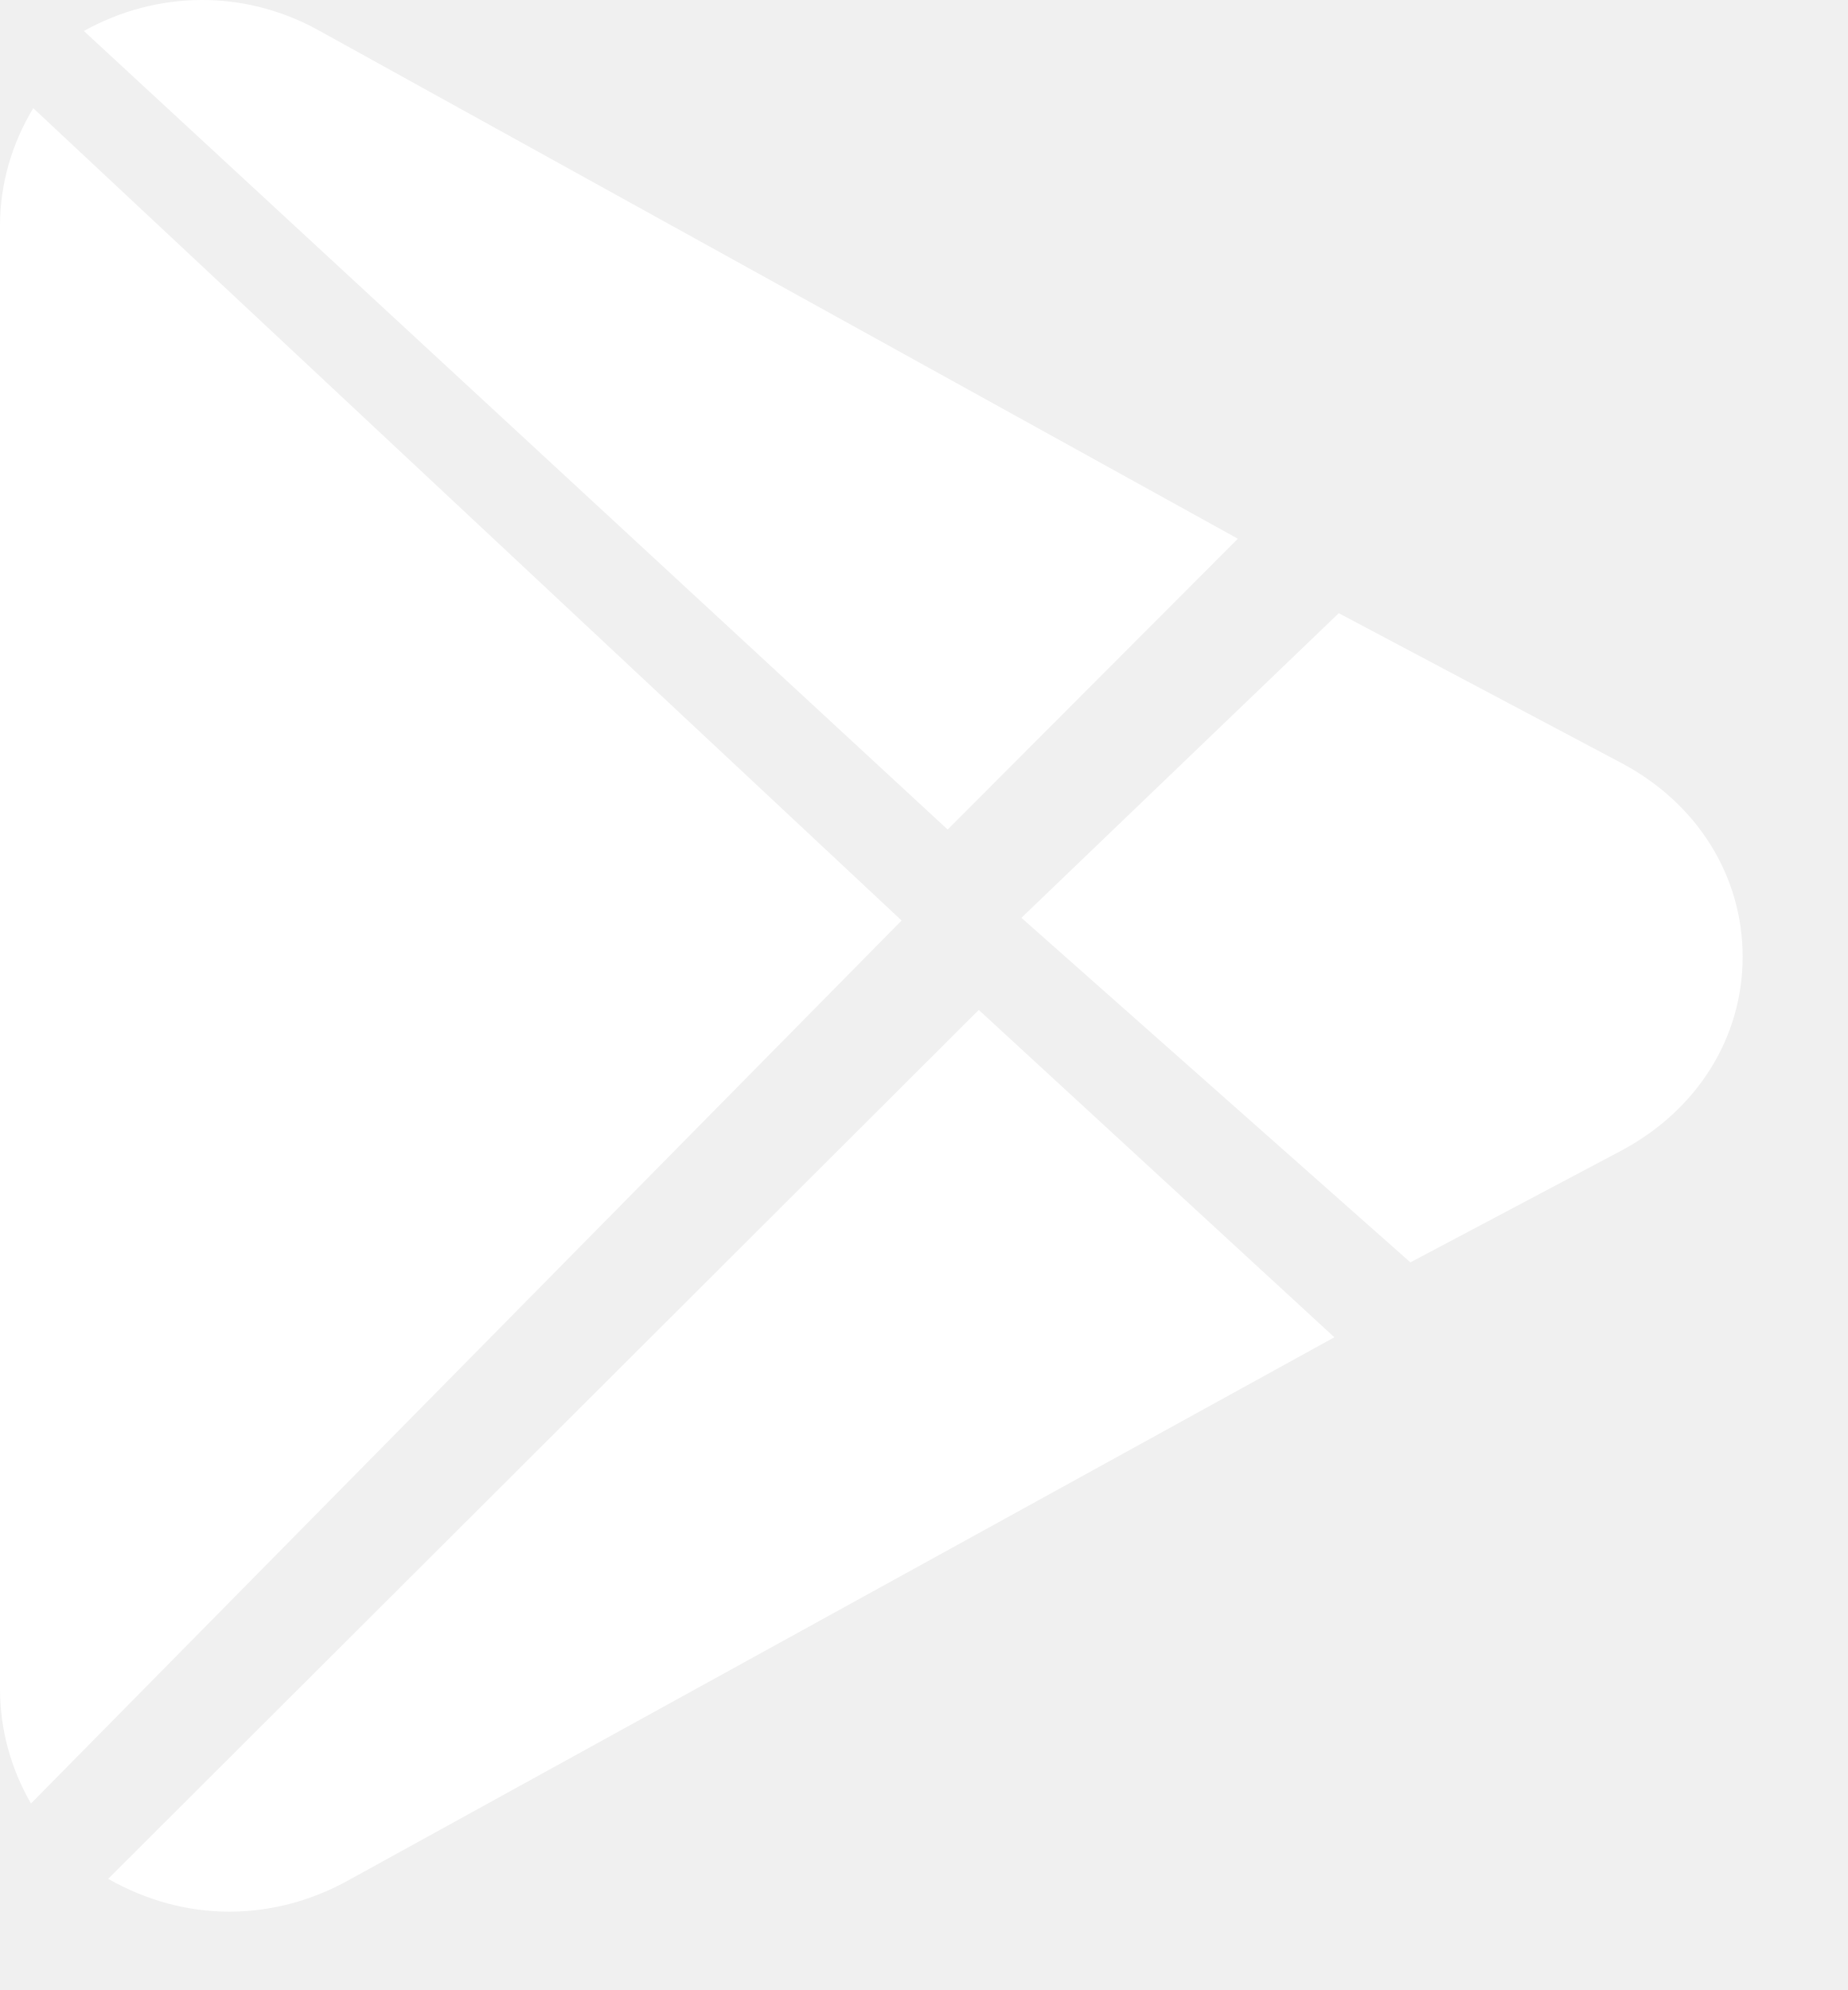
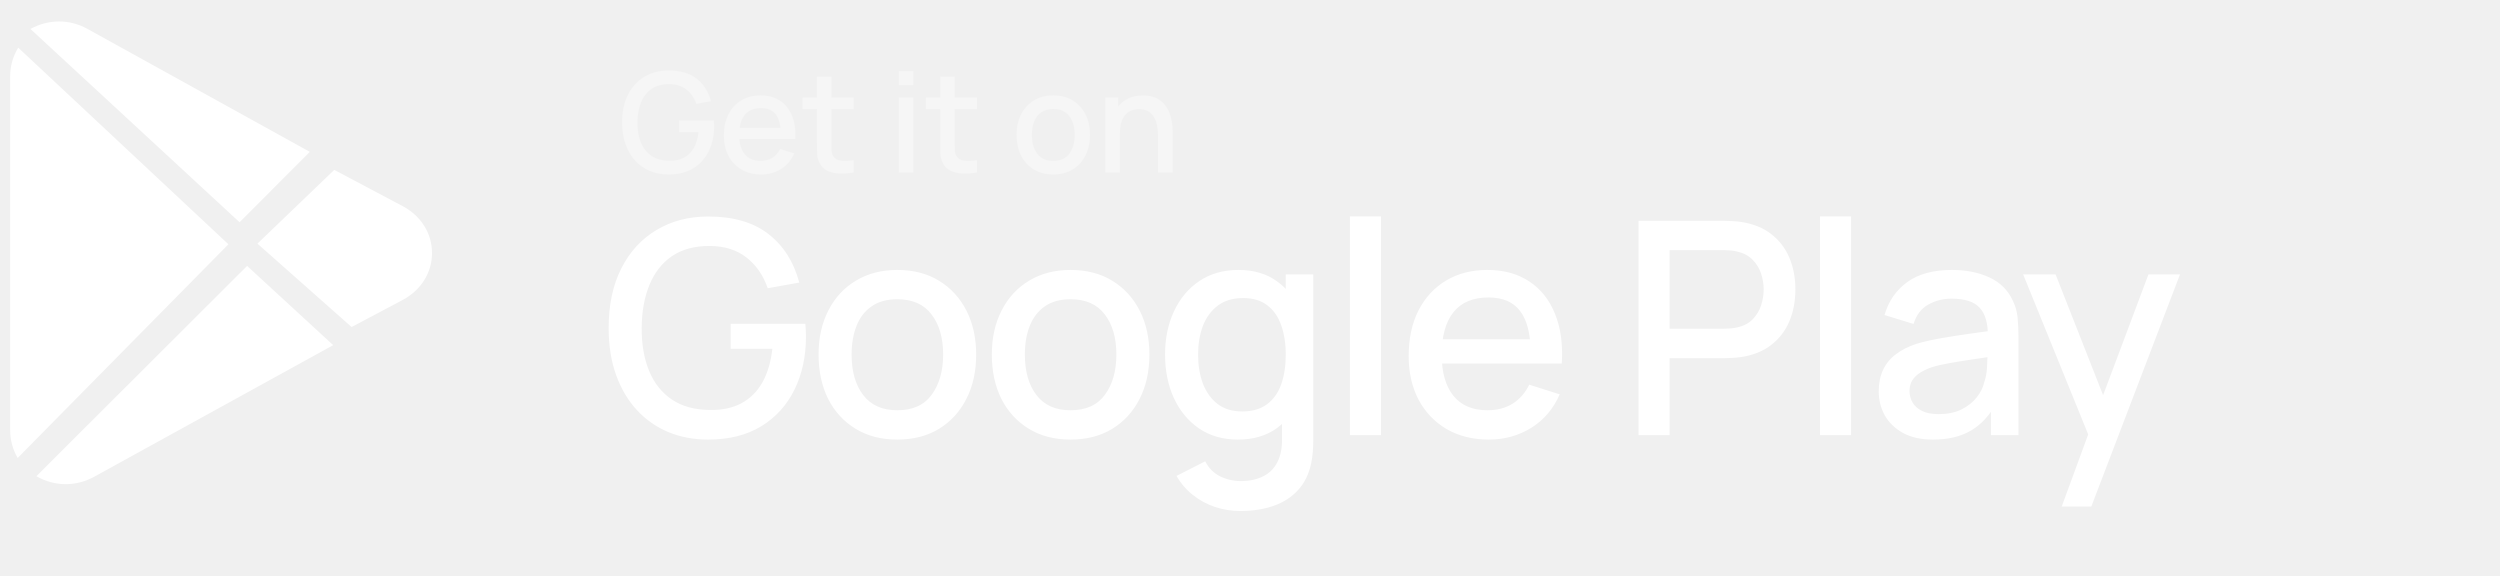
- <svg xmlns="http://www.w3.org/2000/svg" width="13" height="14" viewBox="0 0 13 14" fill="none">
-   <path fill-rule="evenodd" clip-rule="evenodd" d="M0.59 0.218C1.108 -0.069 1.721 -0.075 2.243 0.214L8.71 3.79L6.668 5.836L0.59 0.218ZM0 1.589C0 1.29 0.085 1.008 0.234 0.761L6.344 6.476L0.218 12.688C0.078 12.446 0 12.17 0 11.88V1.589ZM11.407 5.367L9.42 4.314L7.187 6.457L9.924 8.881L11.408 8.095C11.942 7.81 12.262 7.301 12.262 6.73C12.261 6.16 11.942 5.65 11.407 5.367ZM0.761 13.218L6.887 7.105L9.389 9.408L2.441 13.234C2.18 13.377 1.895 13.449 1.612 13.449C1.319 13.449 1.027 13.369 0.761 13.218Z" fill="white" />
+ <svg xmlns="http://www.w3.org/2000/svg" width="126" height="29" viewBox="0 0 126 29" fill="none">
+   <path d="M35.693 22.155C34.968 22.155 34.301 22.03 33.691 21.78C33.081 21.525 32.551 21.155 32.101 20.67C31.651 20.185 31.301 19.595 31.051 18.9C30.801 18.205 30.676 17.415 30.676 16.53C30.676 15.365 30.888 14.365 31.313 13.53C31.738 12.69 32.328 12.045 33.083 11.595C33.838 11.14 34.708 10.912 35.693 10.912C36.963 10.912 37.976 11.207 38.731 11.797C39.491 12.387 40.008 13.202 40.283 14.242L38.693 14.527C38.473 13.882 38.118 13.367 37.628 12.982C37.138 12.597 36.523 12.402 35.783 12.397C35.018 12.392 34.381 12.562 33.871 12.907C33.366 13.252 32.986 13.737 32.731 14.362C32.476 14.982 32.346 15.705 32.341 16.53C32.336 17.355 32.461 18.077 32.716 18.697C32.971 19.312 33.353 19.792 33.863 20.137C34.378 20.482 35.018 20.657 35.783 20.662C36.398 20.672 36.926 20.56 37.366 20.325C37.811 20.085 38.163 19.735 38.423 19.275C38.683 18.815 38.851 18.25 38.926 17.58H36.826V16.32H40.591C40.601 16.41 40.608 16.53 40.613 16.68C40.618 16.825 40.621 16.917 40.621 16.957C40.621 17.957 40.428 18.85 40.043 19.635C39.658 20.42 39.098 21.037 38.363 21.487C37.628 21.932 36.738 22.155 35.693 22.155ZM45.224 22.155C44.414 22.155 43.711 21.972 43.116 21.607C42.521 21.242 42.061 20.74 41.736 20.1C41.416 19.455 41.256 18.712 41.256 17.872C41.256 17.027 41.421 16.285 41.751 15.645C42.081 15 42.544 14.5 43.139 14.145C43.734 13.785 44.429 13.605 45.224 13.605C46.034 13.605 46.736 13.787 47.331 14.152C47.926 14.517 48.386 15.02 48.711 15.66C49.036 16.3 49.199 17.037 49.199 17.872C49.199 18.717 49.034 19.462 48.704 20.107C48.379 20.747 47.919 21.25 47.324 21.615C46.729 21.975 46.029 22.155 45.224 22.155ZM45.224 20.677C45.999 20.677 46.576 20.417 46.956 19.897C47.341 19.372 47.534 18.697 47.534 17.872C47.534 17.027 47.339 16.352 46.949 15.847C46.564 15.337 45.989 15.082 45.224 15.082C44.699 15.082 44.266 15.202 43.926 15.442C43.586 15.677 43.334 16.005 43.169 16.425C43.004 16.84 42.921 17.322 42.921 17.872C42.921 18.722 43.116 19.402 43.506 19.912C43.896 20.422 44.469 20.677 45.224 20.677ZM53.955 22.155C53.145 22.155 52.443 21.972 51.848 21.607C51.253 21.242 50.793 20.74 50.468 20.1C50.148 19.455 49.988 18.712 49.988 17.872C49.988 17.027 50.153 16.285 50.483 15.645C50.813 15 51.275 14.5 51.87 14.145C52.465 13.785 53.16 13.605 53.955 13.605C54.765 13.605 55.468 13.787 56.063 14.152C56.658 14.517 57.118 15.02 57.443 15.66C57.768 16.3 57.93 17.037 57.93 17.872C57.93 18.717 57.765 19.462 57.435 20.107C57.11 20.747 56.65 21.25 56.055 21.615C55.46 21.975 54.76 22.155 53.955 22.155ZM53.955 20.677C54.73 20.677 55.308 20.417 55.688 19.897C56.073 19.372 56.265 18.697 56.265 17.872C56.265 17.027 56.07 16.352 55.68 15.847C55.295 15.337 54.72 15.082 53.955 15.082C53.43 15.082 52.998 15.202 52.658 15.442C52.318 15.677 52.065 16.005 51.9 16.425C51.735 16.84 51.653 17.322 51.653 17.872C51.653 18.722 51.848 19.402 52.238 19.912C52.628 20.422 53.2 20.677 53.955 20.677ZM62.507 25.755C62.072 25.755 61.649 25.687 61.239 25.552C60.834 25.417 60.464 25.217 60.129 24.952C59.794 24.692 59.517 24.37 59.297 23.985L60.744 23.25C60.919 23.595 61.169 23.847 61.494 24.007C61.819 24.167 62.162 24.247 62.522 24.247C62.967 24.247 63.347 24.167 63.662 24.007C63.977 23.852 64.214 23.617 64.374 23.302C64.539 22.987 64.619 22.597 64.614 22.132V19.867H64.802V13.83H66.189V22.147C66.189 22.362 66.182 22.567 66.167 22.762C66.152 22.957 66.124 23.152 66.084 23.347C65.969 23.892 65.749 24.342 65.424 24.697C65.104 25.052 64.694 25.317 64.194 25.492C63.699 25.667 63.137 25.755 62.507 25.755ZM62.387 22.155C61.632 22.155 60.979 21.967 60.429 21.592C59.884 21.217 59.462 20.707 59.162 20.062C58.867 19.412 58.719 18.682 58.719 17.872C58.719 17.057 58.869 16.33 59.169 15.69C59.469 15.045 59.894 14.537 60.444 14.167C60.999 13.792 61.657 13.605 62.417 13.605C63.182 13.605 63.824 13.792 64.344 14.167C64.869 14.537 65.264 15.045 65.529 15.69C65.799 16.335 65.934 17.062 65.934 17.872C65.934 18.682 65.799 19.41 65.529 20.055C65.259 20.7 64.862 21.212 64.337 21.592C63.812 21.967 63.162 22.155 62.387 22.155ZM62.604 20.737C63.119 20.737 63.539 20.615 63.864 20.37C64.189 20.125 64.427 19.787 64.577 19.357C64.727 18.927 64.802 18.432 64.802 17.872C64.802 17.312 64.724 16.817 64.569 16.387C64.419 15.957 64.184 15.622 63.864 15.382C63.549 15.142 63.147 15.022 62.657 15.022C62.137 15.022 61.709 15.15 61.374 15.405C61.039 15.66 60.789 16.002 60.624 16.432C60.464 16.862 60.384 17.342 60.384 17.872C60.384 18.407 60.464 18.892 60.624 19.327C60.789 19.757 61.034 20.1 61.359 20.355C61.689 20.61 62.104 20.737 62.604 20.737ZM68.036 21.93V10.905H69.604V21.93H68.036ZM75.039 22.155C74.234 22.155 73.527 21.98 72.917 21.63C72.312 21.275 71.839 20.782 71.499 20.152C71.164 19.517 70.997 18.782 70.997 17.947C70.997 17.062 71.162 16.295 71.492 15.645C71.827 14.995 72.292 14.492 72.887 14.137C73.482 13.782 74.174 13.605 74.964 13.605C75.789 13.605 76.492 13.797 77.072 14.182C77.652 14.562 78.084 15.105 78.369 15.81C78.659 16.515 78.774 17.352 78.714 18.322H77.147V17.752C77.137 16.812 76.957 16.117 76.607 15.667C76.262 15.217 75.734 14.992 75.024 14.992C74.239 14.992 73.649 15.24 73.254 15.735C72.859 16.23 72.662 16.945 72.662 17.88C72.662 18.77 72.859 19.46 73.254 19.95C73.649 20.435 74.219 20.677 74.964 20.677C75.454 20.677 75.877 20.567 76.232 20.347C76.592 20.122 76.872 19.802 77.072 19.387L78.609 19.875C78.294 20.6 77.817 21.162 77.177 21.562C76.537 21.957 75.824 22.155 75.039 22.155ZM72.152 18.322V17.1H77.934V18.322H72.152ZM82.582 21.93V11.13H86.947C87.052 11.13 87.182 11.135 87.337 11.145C87.492 11.15 87.639 11.165 87.779 11.19C88.379 11.285 88.879 11.49 89.279 11.805C89.684 12.12 89.987 12.517 90.187 12.997C90.387 13.477 90.487 14.007 90.487 14.587C90.487 15.172 90.387 15.705 90.187 16.185C89.987 16.665 89.684 17.062 89.279 17.377C88.879 17.692 88.379 17.897 87.779 17.992C87.639 18.012 87.489 18.027 87.329 18.037C87.174 18.047 87.047 18.052 86.947 18.052H84.149V21.93H82.582ZM84.149 16.567H86.887C86.987 16.567 87.097 16.562 87.217 16.552C87.342 16.542 87.459 16.525 87.569 16.5C87.889 16.425 88.147 16.287 88.342 16.087C88.537 15.882 88.677 15.647 88.762 15.382C88.847 15.117 88.889 14.852 88.889 14.587C88.889 14.322 88.847 14.06 88.762 13.8C88.677 13.535 88.537 13.302 88.342 13.102C88.147 12.897 87.889 12.757 87.569 12.682C87.459 12.652 87.342 12.632 87.217 12.622C87.097 12.612 86.987 12.607 86.887 12.607H84.149V16.567ZM91.727 21.93V10.905H93.295V21.93H91.727ZM97.425 22.155C96.825 22.155 96.323 22.045 95.918 21.825C95.513 21.6 95.205 21.305 94.995 20.94C94.79 20.57 94.688 20.165 94.688 19.725C94.688 19.315 94.76 18.955 94.905 18.645C95.05 18.335 95.265 18.072 95.55 17.857C95.835 17.637 96.185 17.46 96.6 17.325C96.96 17.22 97.368 17.127 97.823 17.047C98.278 16.967 98.755 16.892 99.255 16.822C99.76 16.752 100.26 16.682 100.755 16.612L100.185 16.927C100.195 16.292 100.06 15.822 99.78 15.517C99.505 15.207 99.03 15.052 98.355 15.052C97.93 15.052 97.54 15.152 97.185 15.352C96.83 15.547 96.583 15.872 96.443 16.327L94.98 15.877C95.18 15.182 95.56 14.63 96.12 14.22C96.685 13.81 97.435 13.605 98.37 13.605C99.095 13.605 99.725 13.73 100.26 13.98C100.8 14.225 101.195 14.615 101.445 15.15C101.575 15.415 101.655 15.695 101.685 15.99C101.715 16.285 101.73 16.602 101.73 16.942V21.93H100.343V20.077L100.613 20.317C100.278 20.937 99.85 21.4 99.33 21.705C98.815 22.005 98.18 22.155 97.425 22.155ZM97.703 20.872C98.148 20.872 98.53 20.795 98.85 20.64C99.17 20.48 99.428 20.277 99.623 20.032C99.818 19.787 99.945 19.532 100.005 19.267C100.09 19.027 100.138 18.757 100.148 18.457C100.163 18.157 100.17 17.917 100.17 17.737L100.68 17.925C100.185 18 99.735 18.067 99.33 18.127C98.925 18.187 98.558 18.247 98.228 18.307C97.903 18.362 97.613 18.43 97.358 18.51C97.143 18.585 96.95 18.675 96.78 18.78C96.615 18.885 96.483 19.012 96.383 19.162C96.288 19.312 96.24 19.495 96.24 19.71C96.24 19.92 96.293 20.115 96.398 20.295C96.503 20.47 96.663 20.61 96.878 20.715C97.093 20.82 97.368 20.872 97.703 20.872ZM103.91 25.53L105.477 21.262L105.5 22.522L101.967 13.83H103.602L106.242 20.542H105.762L108.282 13.83H109.872L105.402 25.53H103.91Z" fill="white" />
+   <path opacity="0.368" d="M33.694 8.796C33.355 8.796 33.044 8.738 32.759 8.621C32.475 8.502 32.227 8.33 32.017 8.103C31.807 7.877 31.644 7.602 31.527 7.277C31.411 6.953 31.352 6.584 31.352 6.171C31.352 5.628 31.451 5.161 31.65 4.771C31.848 4.379 32.123 4.078 32.476 3.868C32.828 3.656 33.234 3.55 33.694 3.55C34.286 3.55 34.759 3.688 35.111 3.963C35.466 4.238 35.708 4.619 35.836 5.104L35.094 5.237C34.991 4.936 34.825 4.696 34.597 4.516C34.368 4.336 34.081 4.245 33.736 4.243C33.379 4.241 33.081 4.32 32.843 4.481C32.608 4.642 32.43 4.868 32.311 5.16C32.192 5.449 32.132 5.786 32.129 6.171C32.127 6.556 32.185 6.894 32.304 7.183C32.423 7.47 32.602 7.694 32.84 7.855C33.08 8.016 33.379 8.098 33.736 8.1C34.023 8.105 34.269 8.052 34.474 7.942C34.682 7.83 34.846 7.667 34.968 7.452C35.089 7.238 35.167 6.974 35.202 6.661H34.222V6.073H35.979C35.984 6.115 35.987 6.171 35.99 6.241C35.992 6.309 35.993 6.352 35.993 6.371C35.993 6.838 35.904 7.254 35.724 7.62C35.544 7.987 35.283 8.275 34.94 8.485C34.597 8.693 34.181 8.796 33.694 8.796ZM38.367 8.796C37.992 8.796 37.662 8.715 37.377 8.551C37.095 8.386 36.874 8.156 36.715 7.862C36.559 7.566 36.481 7.223 36.481 6.833C36.481 6.42 36.558 6.062 36.712 5.758C36.868 5.455 37.085 5.221 37.363 5.055C37.641 4.889 37.964 4.806 38.332 4.806C38.717 4.806 39.045 4.896 39.316 5.076C39.587 5.253 39.788 5.506 39.921 5.835C40.057 6.164 40.11 6.555 40.082 7.008H39.351V6.742C39.346 6.303 39.262 5.979 39.099 5.769C38.938 5.559 38.692 5.454 38.36 5.454C37.994 5.454 37.719 5.569 37.534 5.8C37.35 6.031 37.258 6.365 37.258 6.801C37.258 7.217 37.35 7.539 37.534 7.767C37.719 7.994 37.985 8.107 38.332 8.107C38.561 8.107 38.758 8.056 38.924 7.953C39.092 7.848 39.223 7.699 39.316 7.505L40.033 7.732C39.886 8.071 39.664 8.333 39.365 8.52C39.066 8.704 38.734 8.796 38.367 8.796ZM37.02 7.008V6.437H39.718V7.008H37.02ZM43.031 8.691C42.793 8.738 42.559 8.758 42.331 8.751C42.102 8.744 41.898 8.7 41.718 8.618C41.538 8.536 41.403 8.408 41.312 8.233C41.23 8.077 41.186 7.918 41.179 7.757C41.175 7.594 41.172 7.409 41.172 7.204V3.861H41.907V7.169C41.907 7.321 41.908 7.452 41.911 7.564C41.915 7.676 41.94 7.771 41.984 7.848C42.068 7.993 42.201 8.075 42.383 8.096C42.568 8.115 42.783 8.107 43.031 8.072V8.691ZM40.448 5.499V4.911H43.031V5.499H40.448ZM45.299 4.292V3.581H46.031V4.292H45.299ZM45.299 8.691V4.911H46.031V8.691H45.299ZM49.245 8.691C49.007 8.738 48.773 8.758 48.545 8.751C48.316 8.744 48.112 8.7 47.932 8.618C47.752 8.536 47.617 8.408 47.526 8.233C47.444 8.077 47.4 7.918 47.393 7.757C47.388 7.594 47.386 7.409 47.386 7.204V3.861H48.121V7.169C48.121 7.321 48.122 7.452 48.125 7.564C48.129 7.676 48.154 7.771 48.198 7.848C48.282 7.993 48.415 8.075 48.597 8.096C48.781 8.115 48.997 8.107 49.245 8.072V8.691ZM46.662 5.499V4.911H49.245V5.499H46.662ZM53.084 8.796C52.706 8.796 52.379 8.711 52.101 8.541C51.823 8.371 51.608 8.136 51.457 7.837C51.307 7.536 51.233 7.19 51.233 6.798C51.233 6.404 51.31 6.057 51.464 5.758C51.618 5.457 51.834 5.224 52.111 5.058C52.389 4.89 52.713 4.806 53.084 4.806C53.462 4.806 53.79 4.892 54.068 5.062C54.346 5.232 54.56 5.467 54.712 5.765C54.864 6.064 54.939 6.408 54.939 6.798C54.939 7.192 54.862 7.54 54.708 7.841C54.557 8.14 54.342 8.374 54.064 8.544C53.787 8.712 53.46 8.796 53.084 8.796ZM53.084 8.107C53.446 8.107 53.715 7.986 53.893 7.743C54.072 7.498 54.162 7.183 54.162 6.798C54.162 6.404 54.071 6.089 53.889 5.853C53.71 5.615 53.441 5.496 53.084 5.496C52.839 5.496 52.638 5.552 52.479 5.664C52.32 5.774 52.202 5.926 52.125 6.122C52.048 6.316 52.01 6.541 52.01 6.798C52.01 7.195 52.101 7.512 52.283 7.75C52.465 7.988 52.732 8.107 53.084 8.107ZM58.361 8.691V6.833C58.361 6.686 58.349 6.535 58.323 6.381C58.3 6.225 58.253 6.08 58.183 5.947C58.115 5.814 58.019 5.707 57.892 5.625C57.769 5.544 57.607 5.503 57.406 5.503C57.275 5.503 57.152 5.525 57.035 5.569C56.918 5.611 56.816 5.68 56.727 5.776C56.641 5.872 56.572 5.998 56.52 6.154C56.471 6.31 56.447 6.5 56.447 6.724L55.992 6.553C55.992 6.21 56.056 5.908 56.184 5.646C56.313 5.383 56.497 5.177 56.737 5.03C56.978 4.883 57.268 4.81 57.609 4.81C57.87 4.81 58.09 4.852 58.267 4.936C58.444 5.02 58.588 5.131 58.697 5.268C58.809 5.404 58.895 5.552 58.953 5.713C59.011 5.874 59.051 6.031 59.072 6.185C59.093 6.339 59.103 6.475 59.103 6.591V8.691H58.361ZM55.705 8.691V4.911H56.359V6.003H56.447V8.691H55.705Z" fill="white" />
+   <path fill-rule="evenodd" clip-rule="evenodd" d="M1.534 1.46C2.434 0.963 3.496 0.952 4.401 1.453L15.614 7.654L12.074 11.202L1.534 1.46ZM0.512 3.837C0.512 3.319 0.66 2.83 0.918 2.402L11.512 12.312L0.89 23.082C0.647 22.663 0.512 22.184 0.512 21.682V3.837ZM20.292 10.388L16.846 8.562L12.974 12.279L17.72 16.482L20.294 15.118C21.22 14.625 21.774 13.741 21.774 12.752C21.773 11.764 21.22 10.88 20.292 10.388ZM1.832 24.001L12.454 13.402L16.792 17.395L4.745 24.029C4.293 24.278 3.799 24.402 3.308 24.402C2.799 24.402 2.293 24.264 1.832 24.001Z" fill="white" />
</svg>
